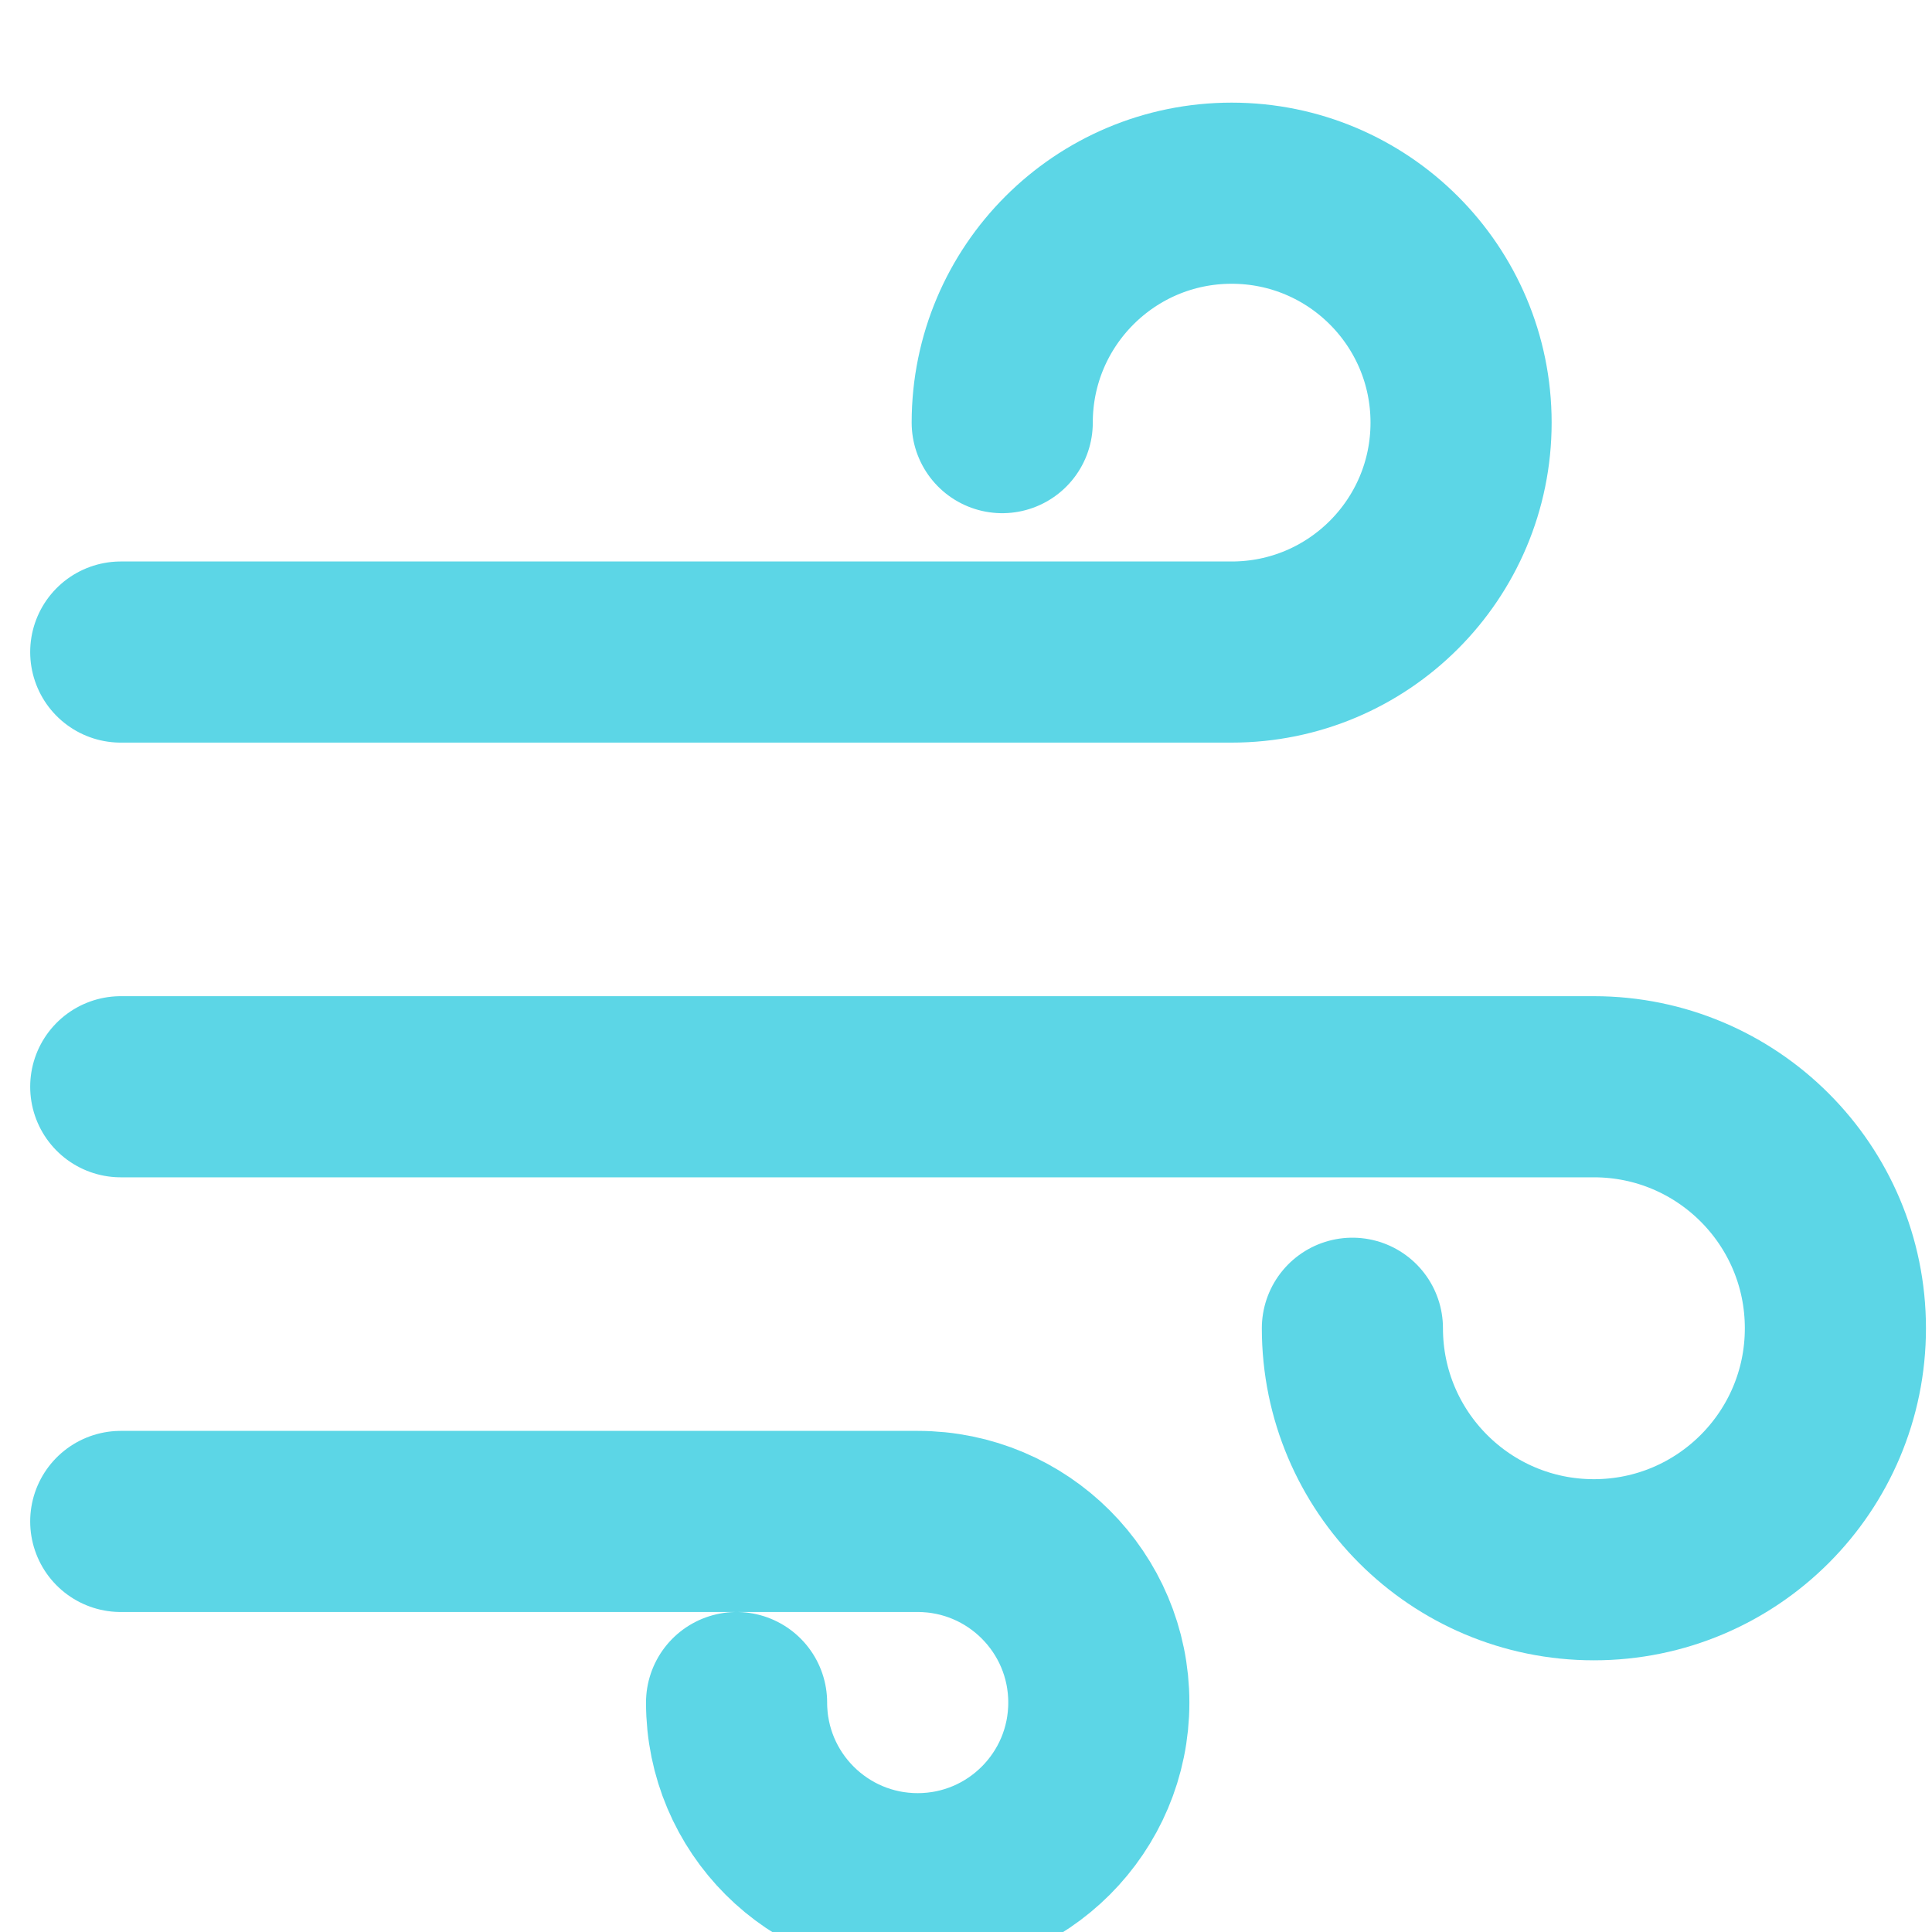
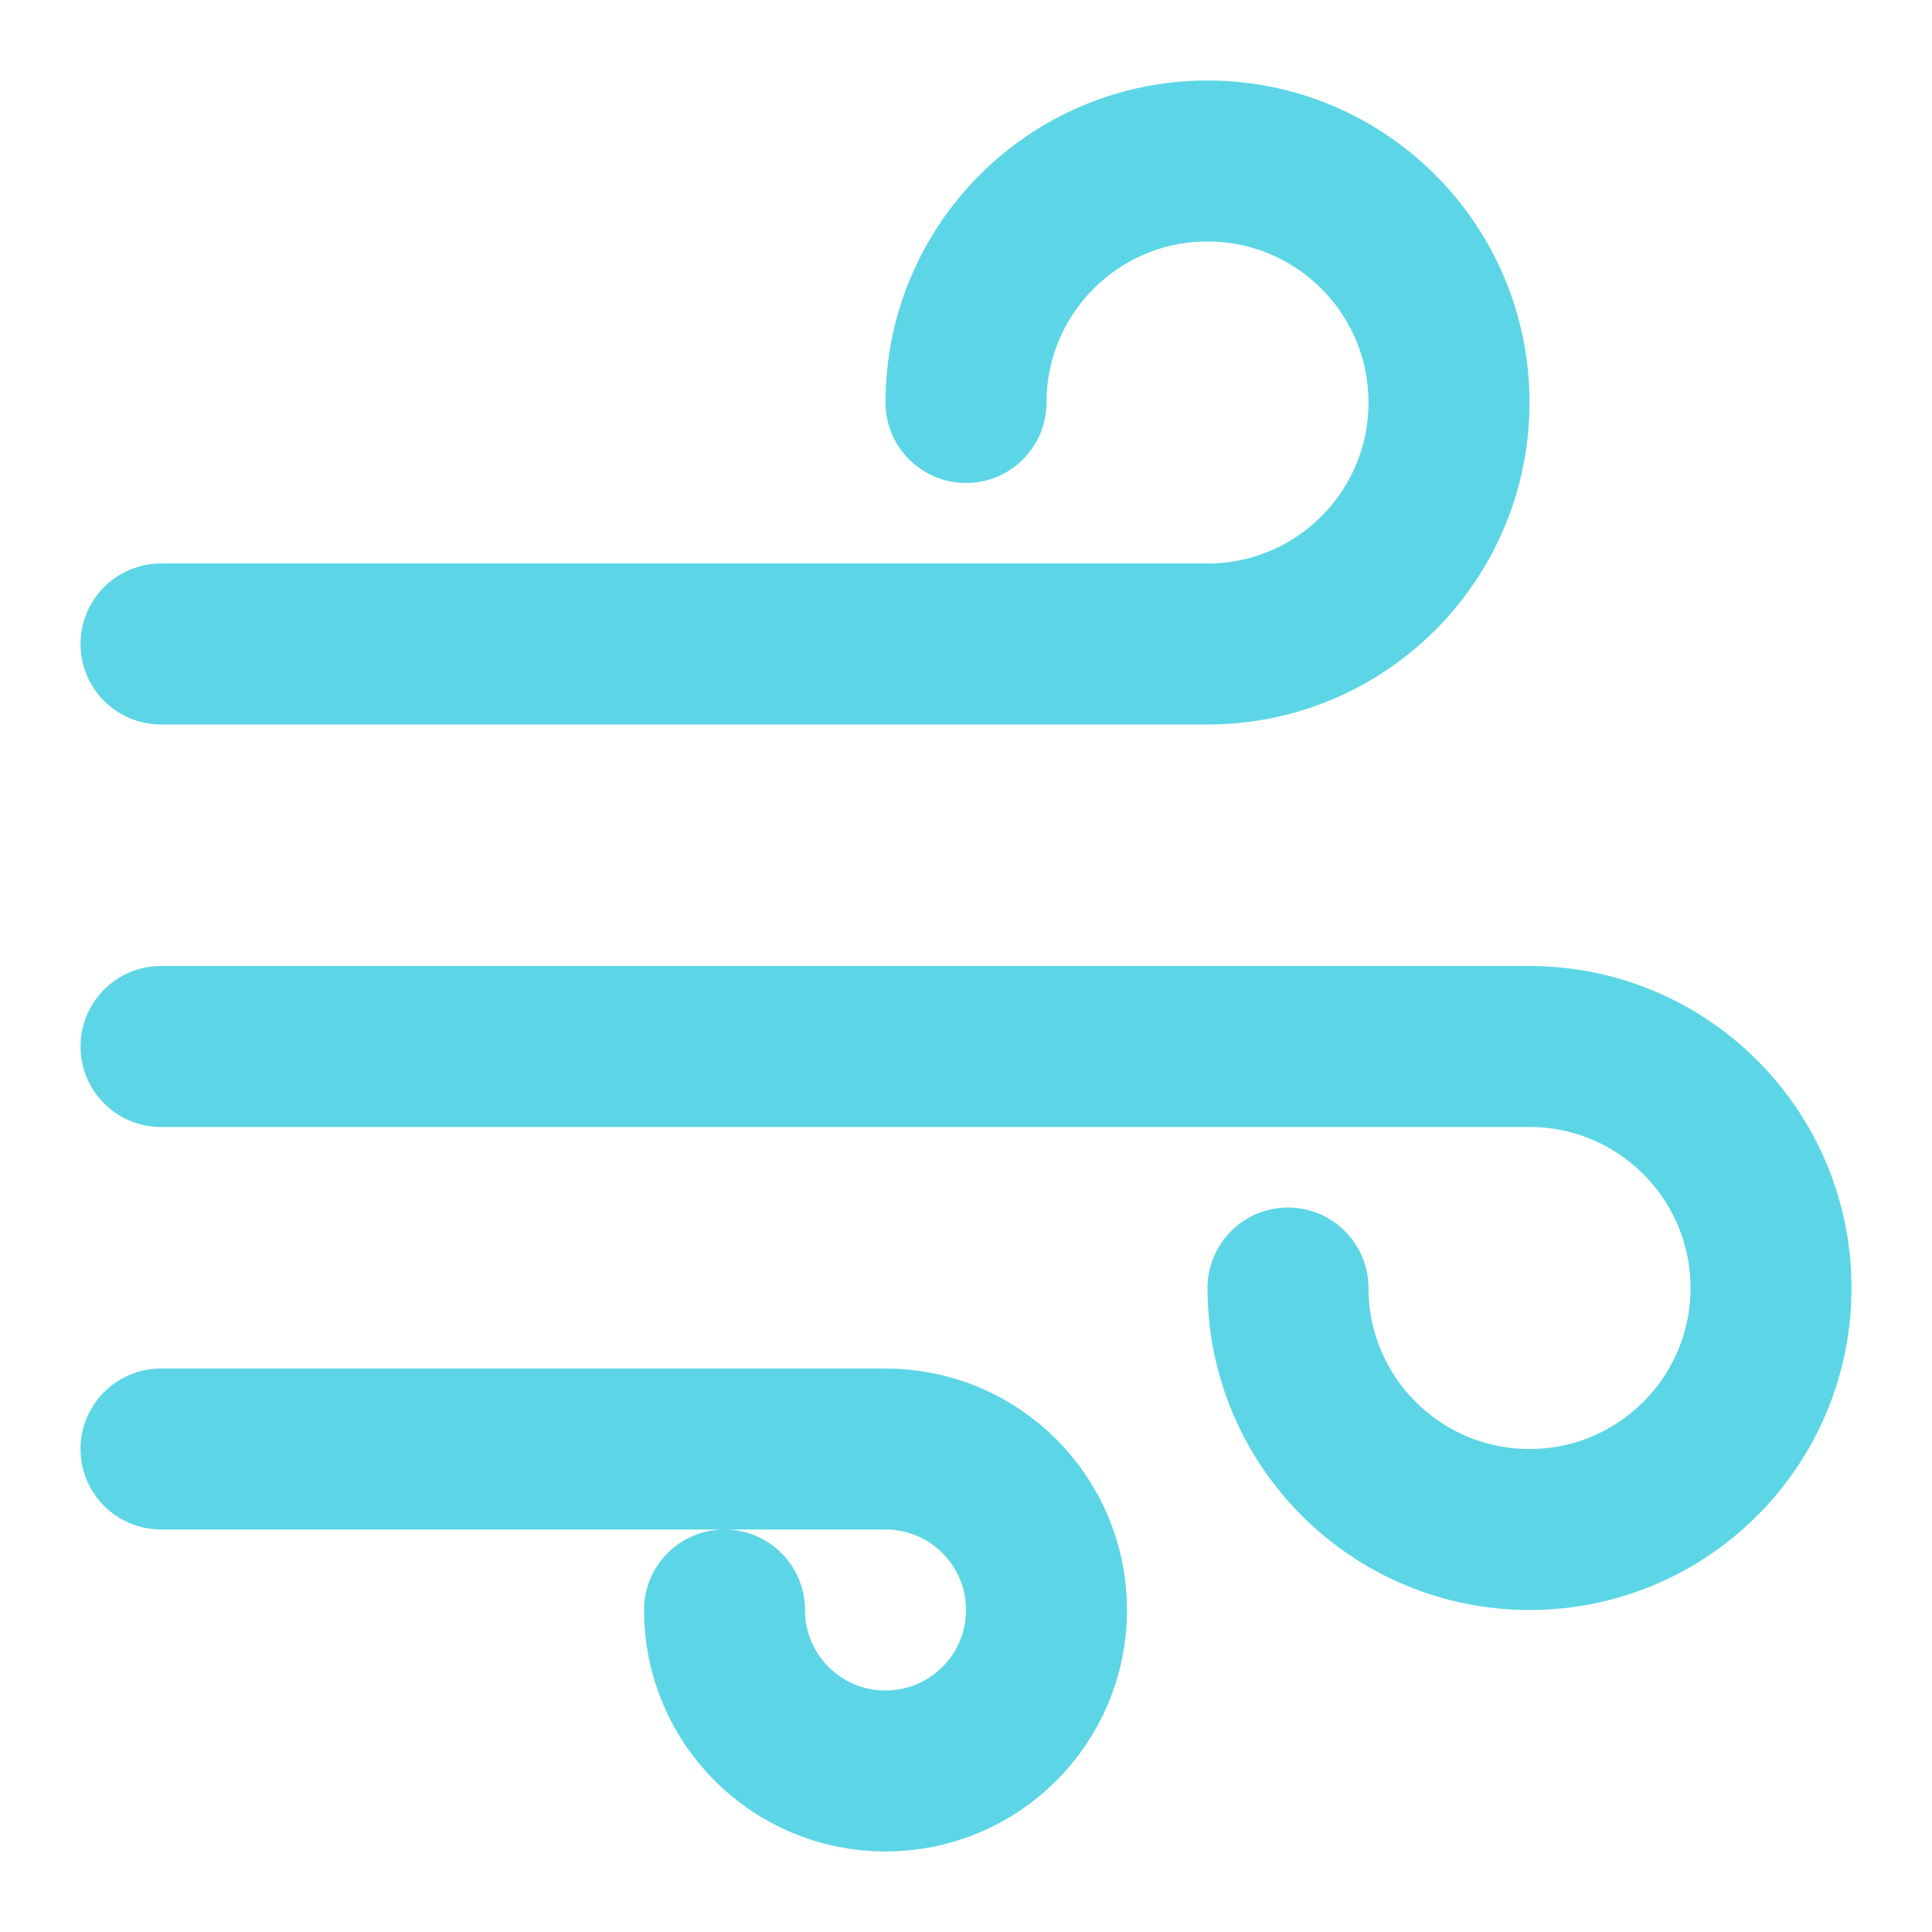
- <svg xmlns="http://www.w3.org/2000/svg" width="16" height="16" viewBox="0 0 16 16">
-   <g id="wind" fill="none" stroke="#5CD6E6" stroke-width="1.5" stroke-linecap="round">
-     <path d="M1 5.4H10.2a1.9 1.9 0 1 0-1.9-1.9" />
-     <path d="M1 9H13.2a2 2 0 1 1-2 2" />
-     <path d="M1 12.6H7.6a1.5 1.5 0 1 1-1.5 1.5" />
+ <svg xmlns="http://www.w3.org/2000/svg" width="24" height="24" viewBox="0 0 24 24">
+   <g id="wind" fill="none" stroke="#5CD6E6" stroke-width="2" stroke-linecap="round">
+     <path d="M2 8H15a3 3 0 1 0-3-3" />
+     <path d="M2 13H19a3 3 0 1 1-3 3" />
+     <path d="M2 18H11a2 2 0 1 1-2 2" />
  </g>
</svg>
